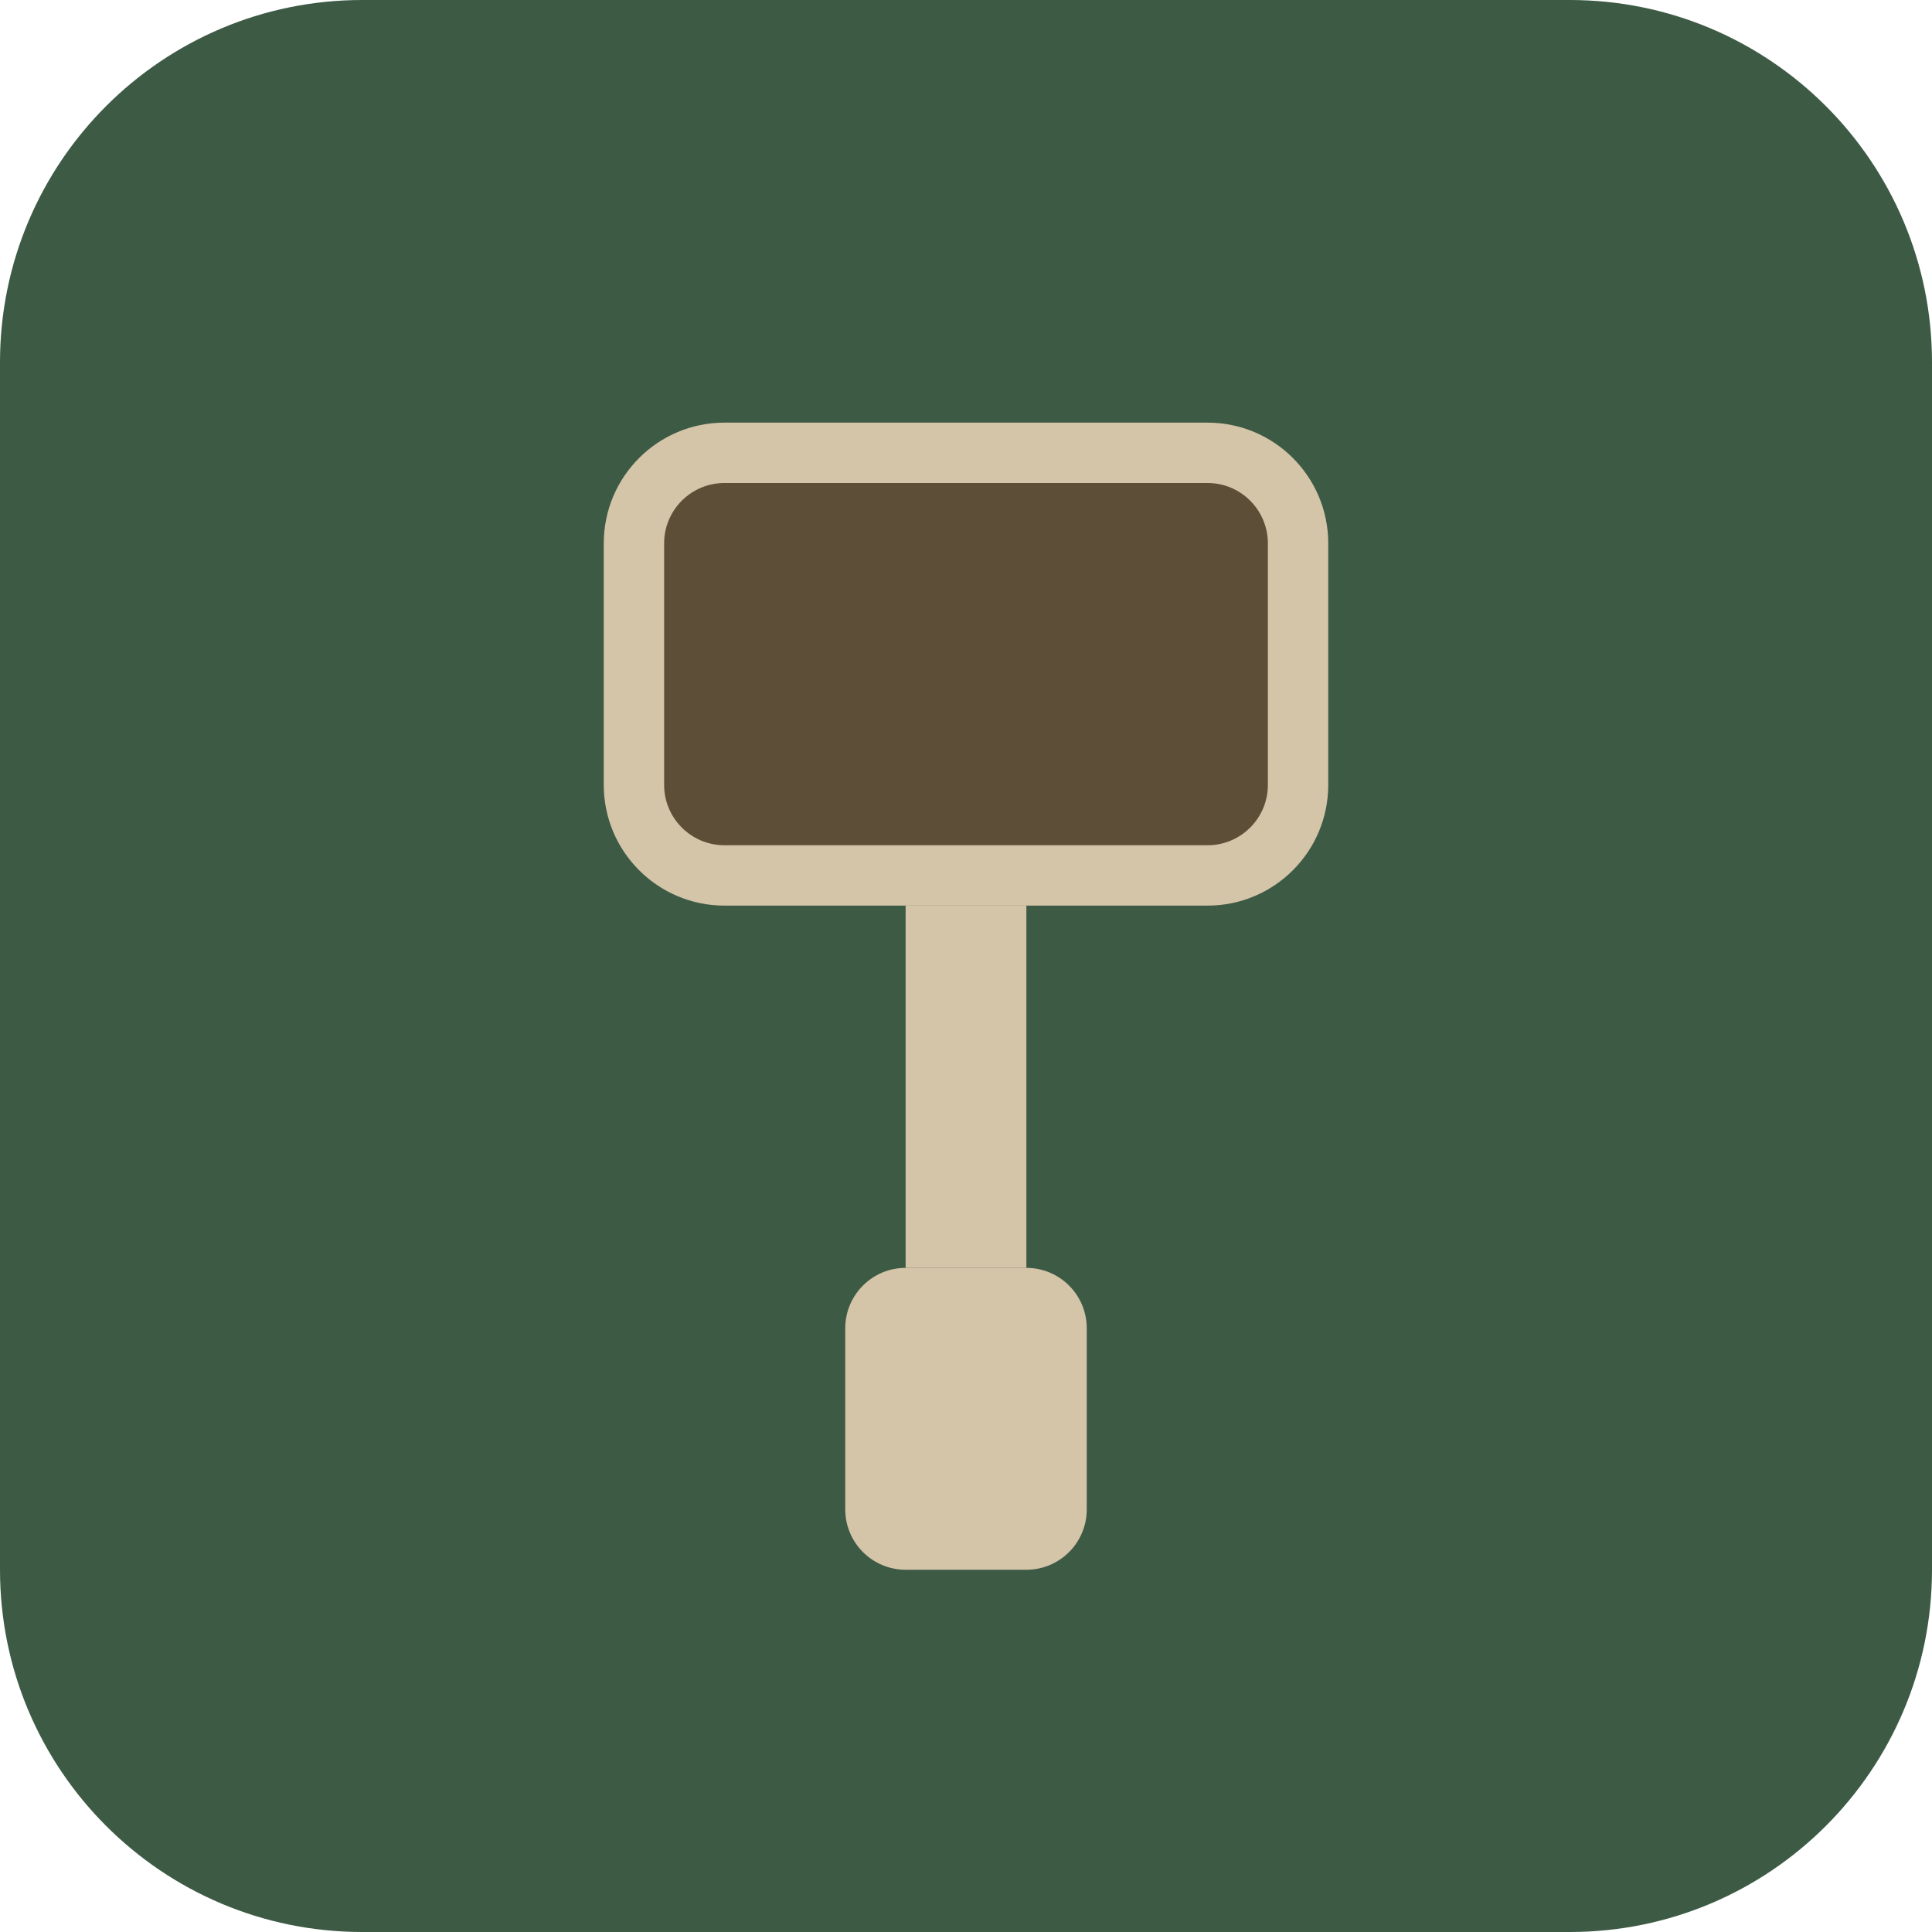
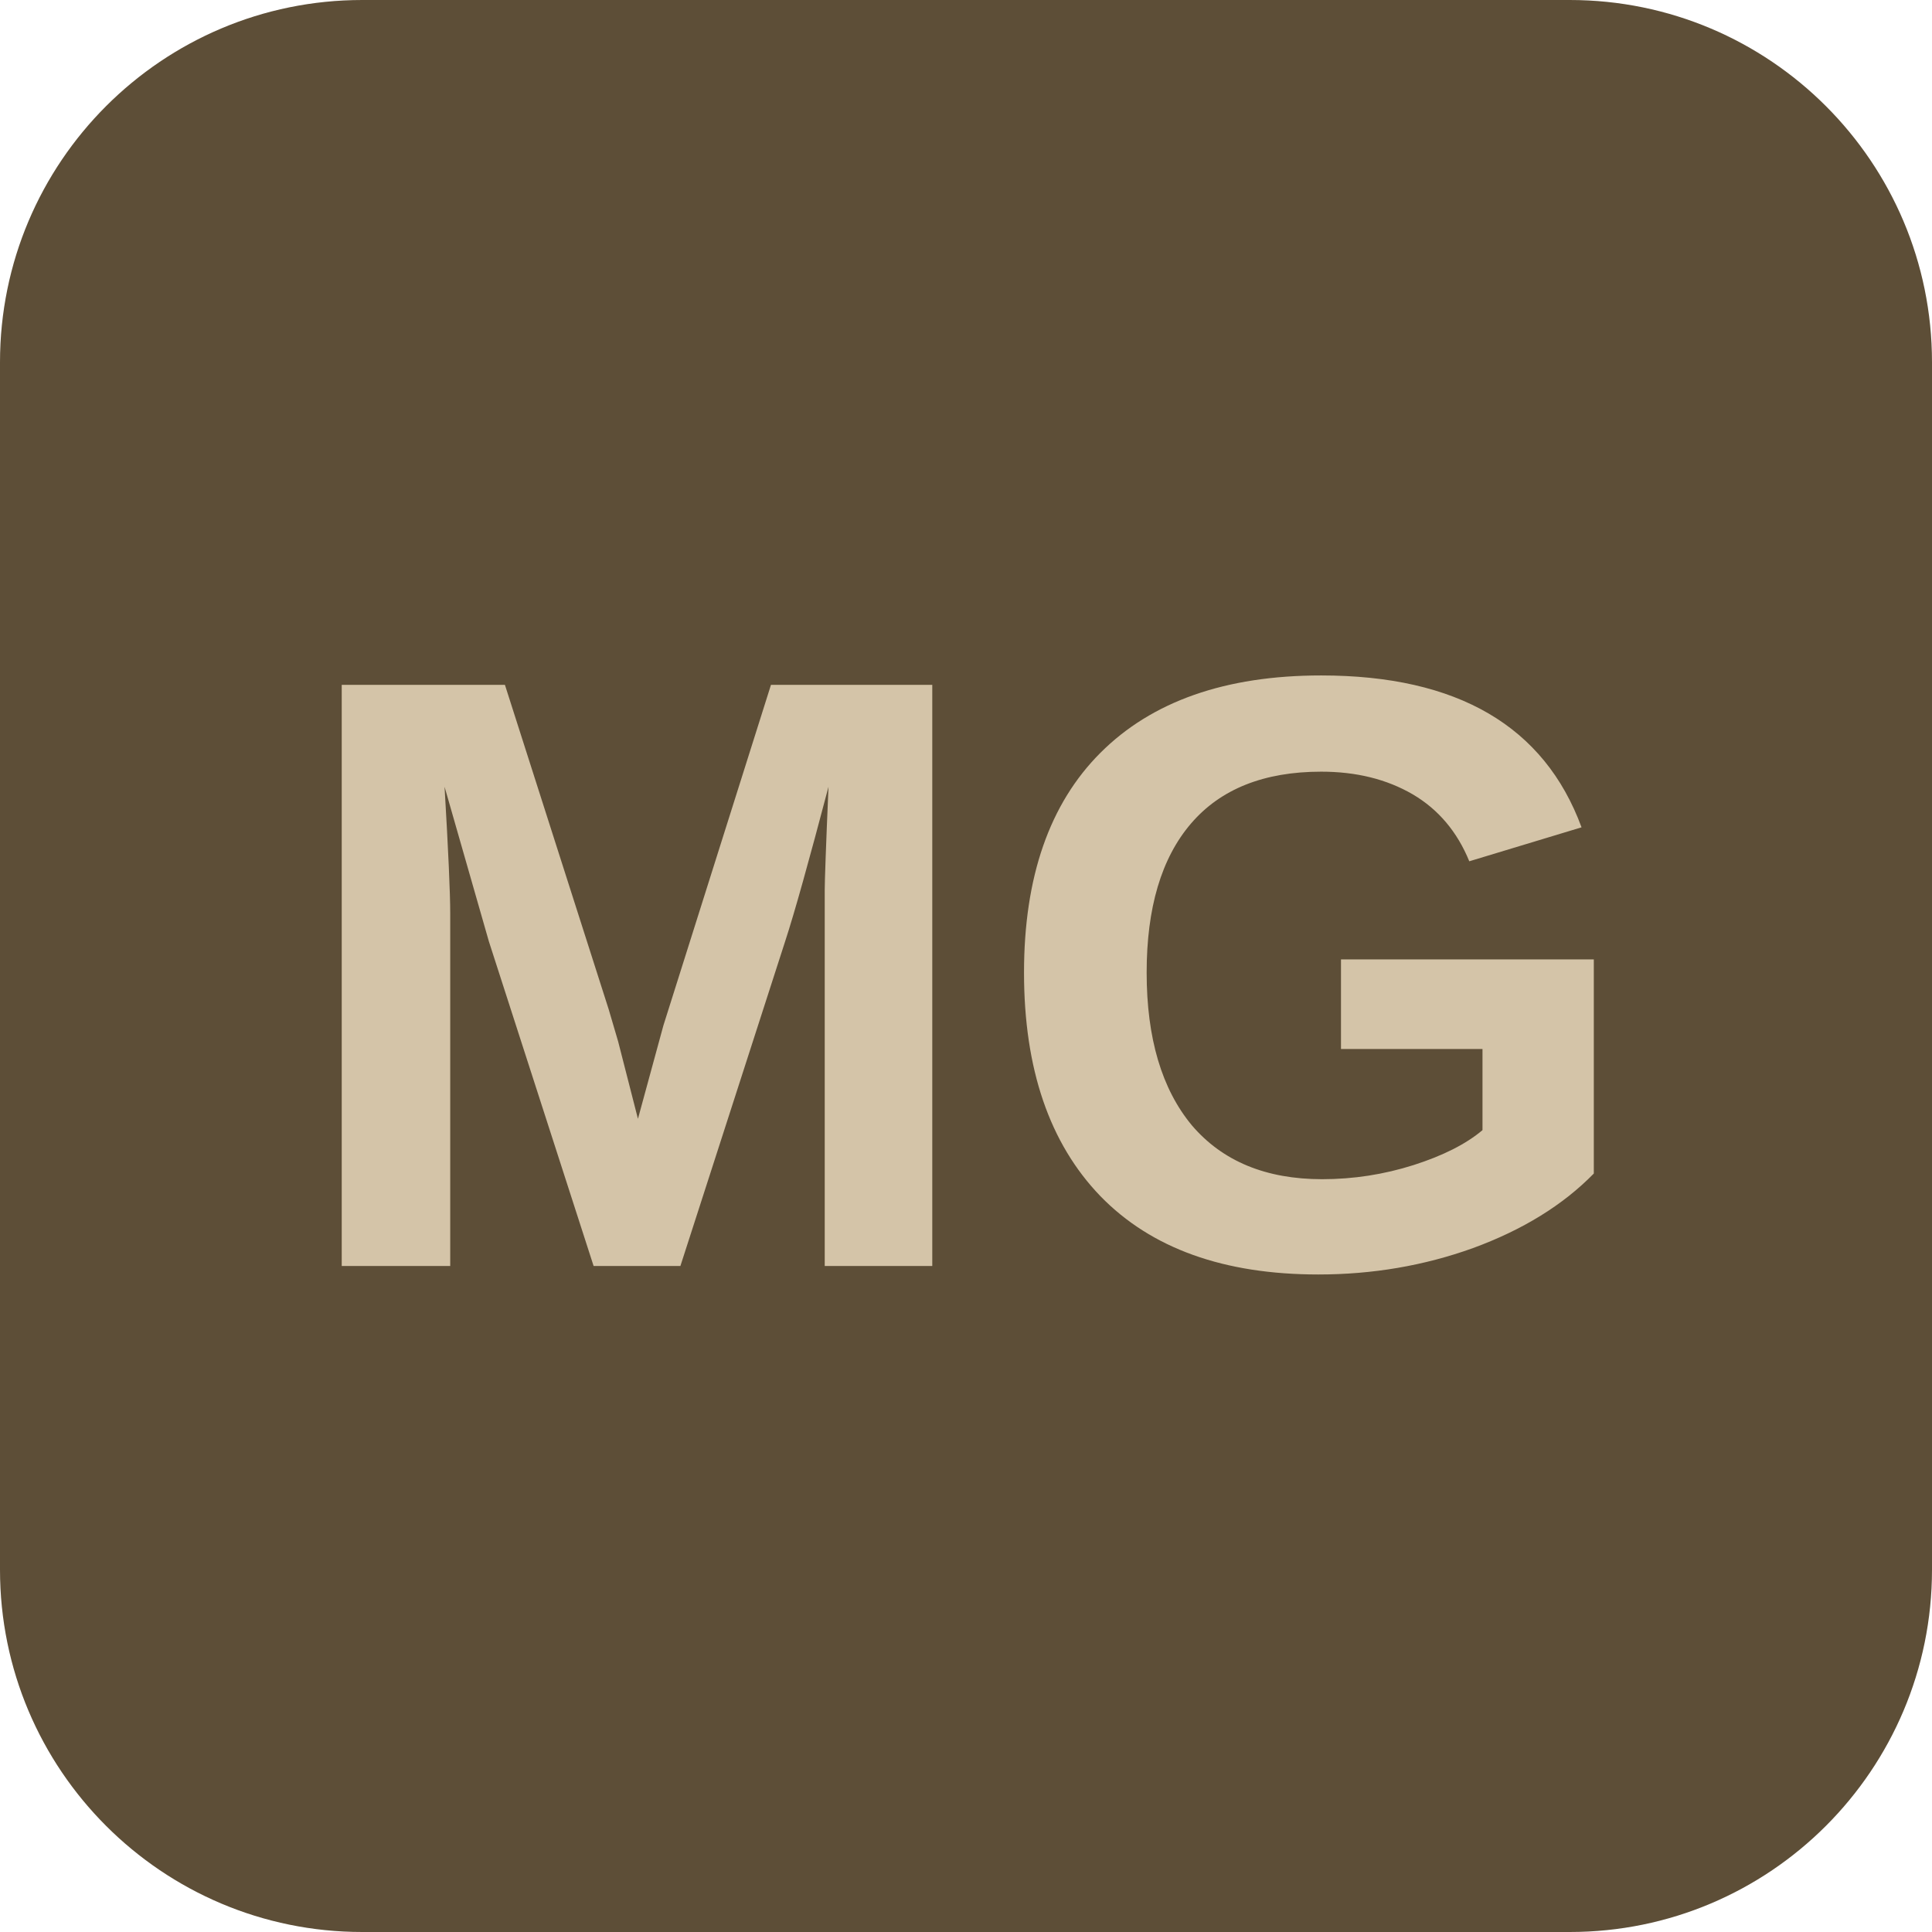
<svg xmlns="http://www.w3.org/2000/svg" viewBox="0 0 32 32">
-   <rect width="32" height="32" rx="6" fill="#3D5A45" />
-   <g transform="translate(4, 4)">
-     <rect x="6" y="3" width="12" height="8" rx="2" fill="#D4C4A8" />
-     <rect x="7" y="4" width="10" height="6" rx="1" fill="#5D4E37" />
-     <rect x="11" y="11" width="2" height="6" fill="#D4C4A8" />
-     <rect x="10" y="17" width="4" height="5" rx="1" fill="#D4C4A8" />
-   </g>
+   <rect width="32" height="32" rx="6" fill="#5D4E37" />
+   <text x="16" y="17" font-family="Arial, sans-serif" font-size="14" font-weight="bold" fill="#D4C4A8" text-anchor="middle" dominant-baseline="middle">MG</text>
</svg>
